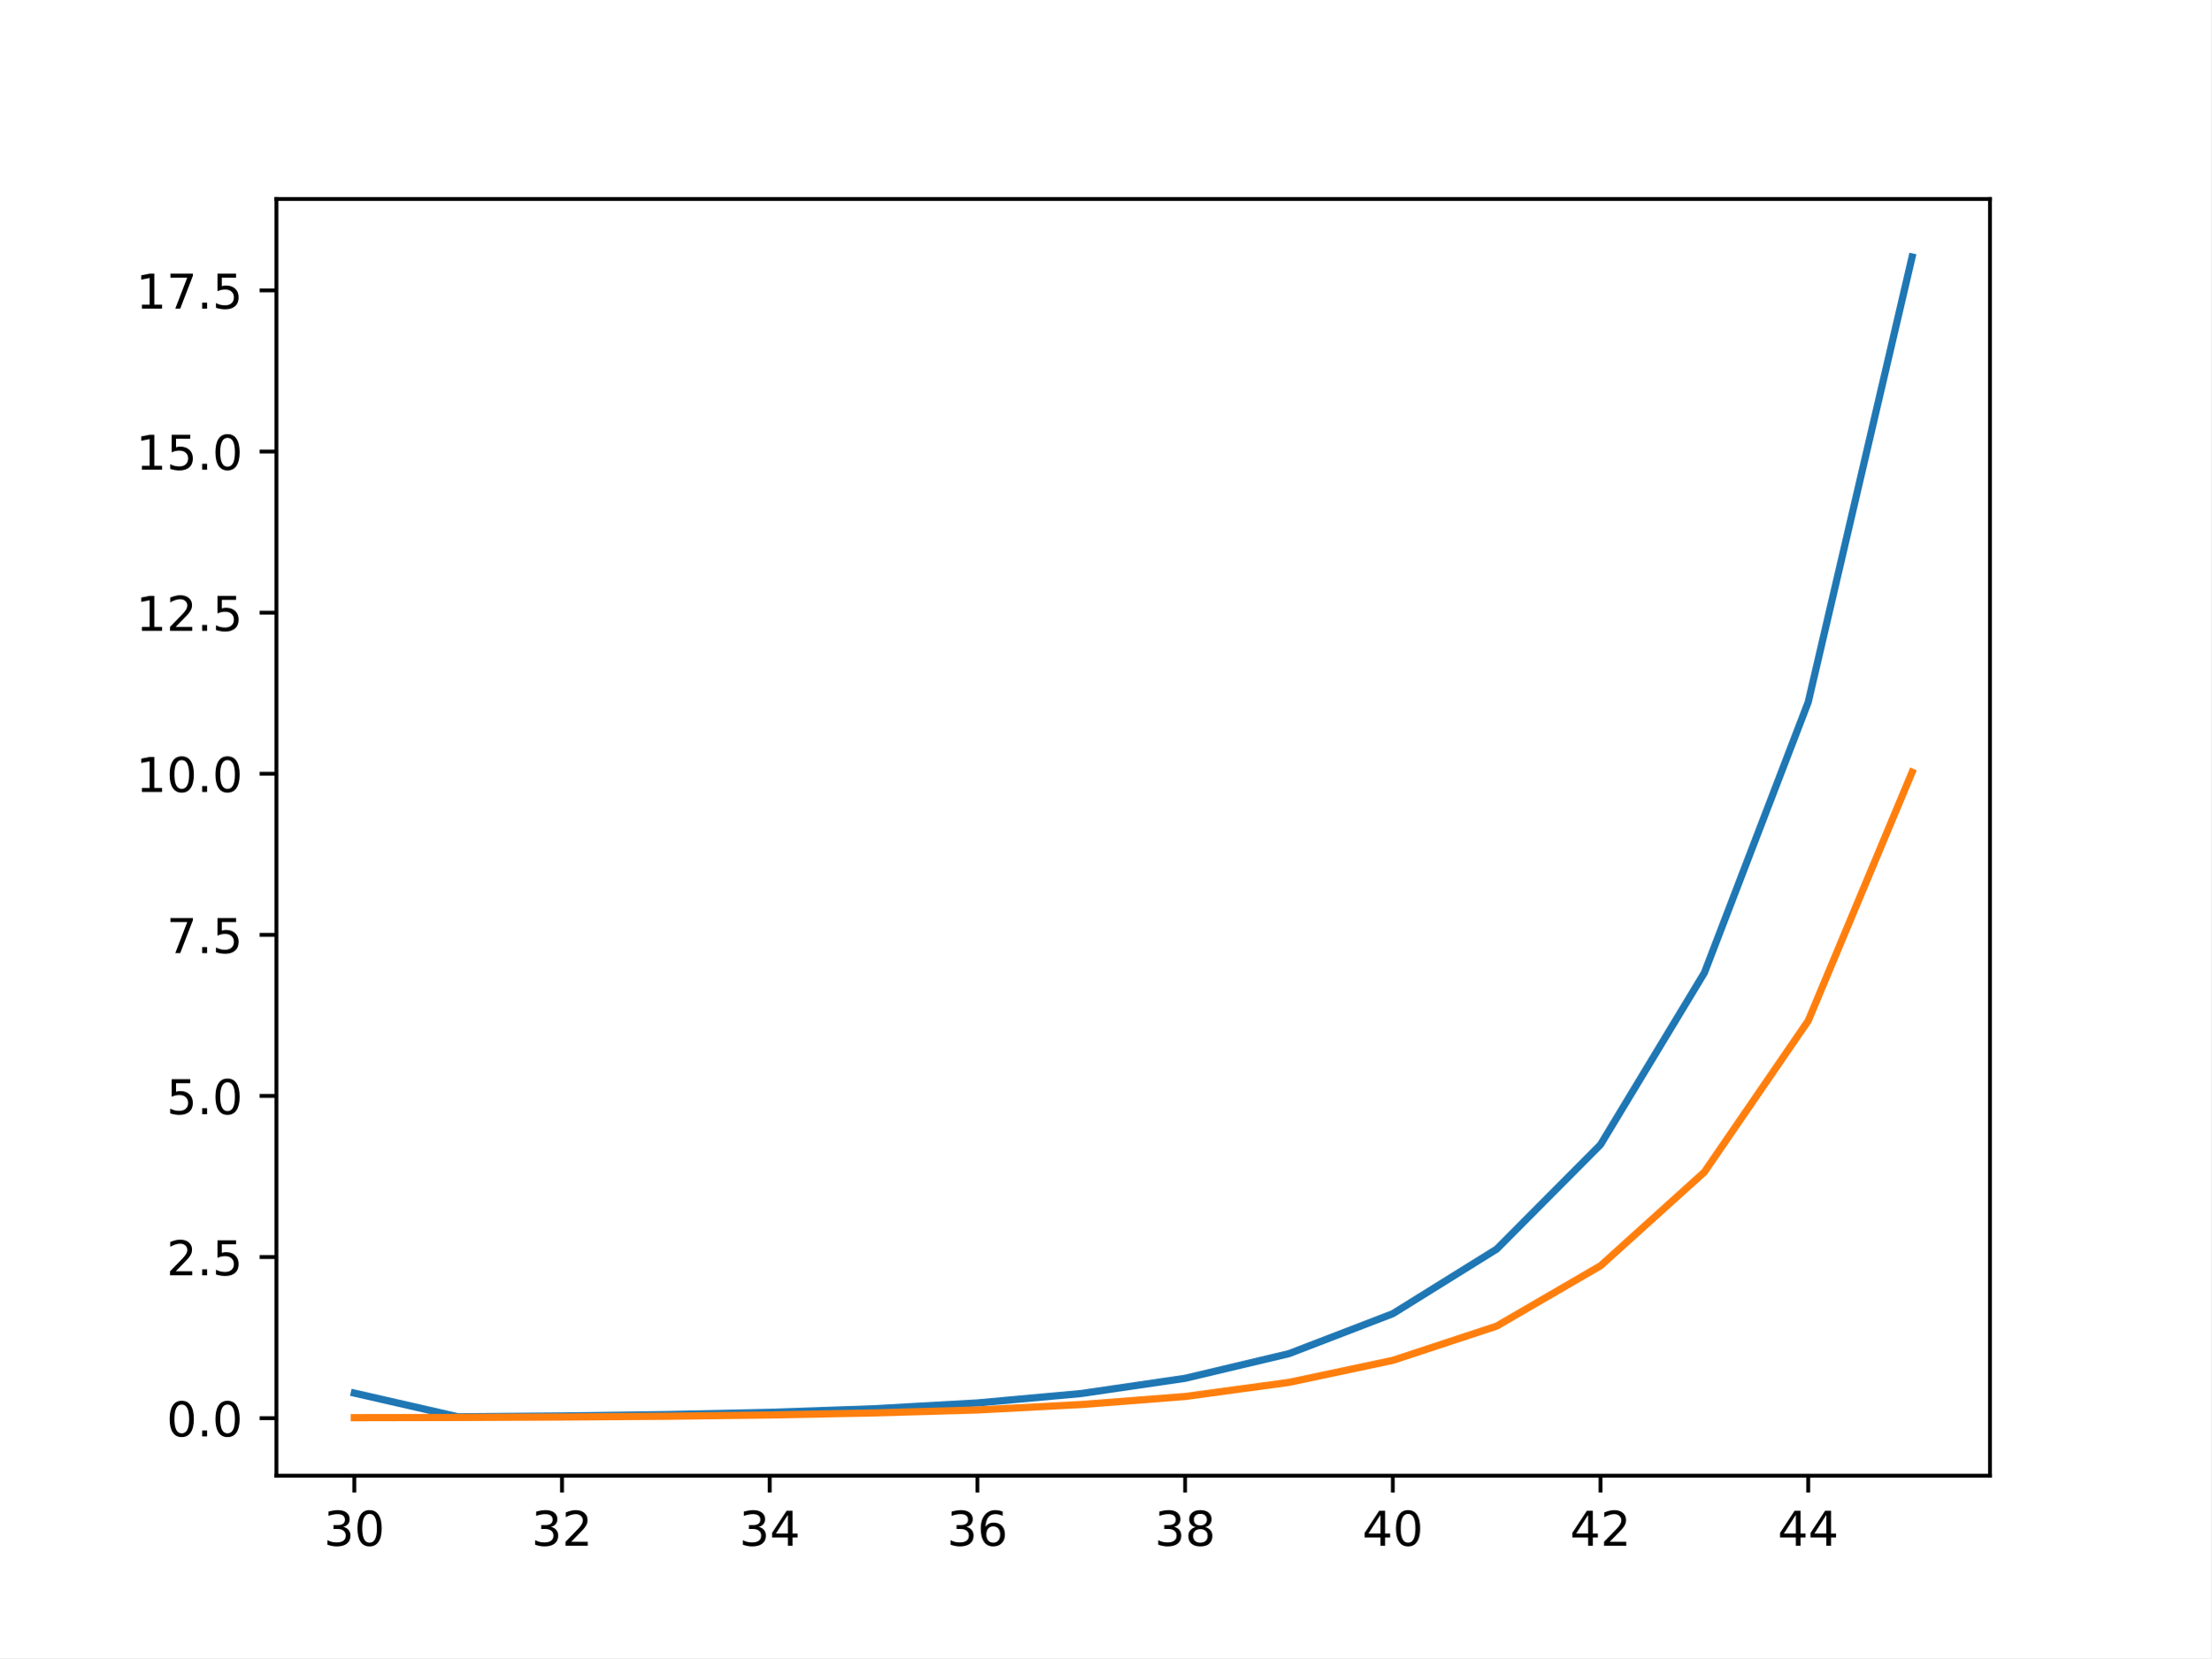
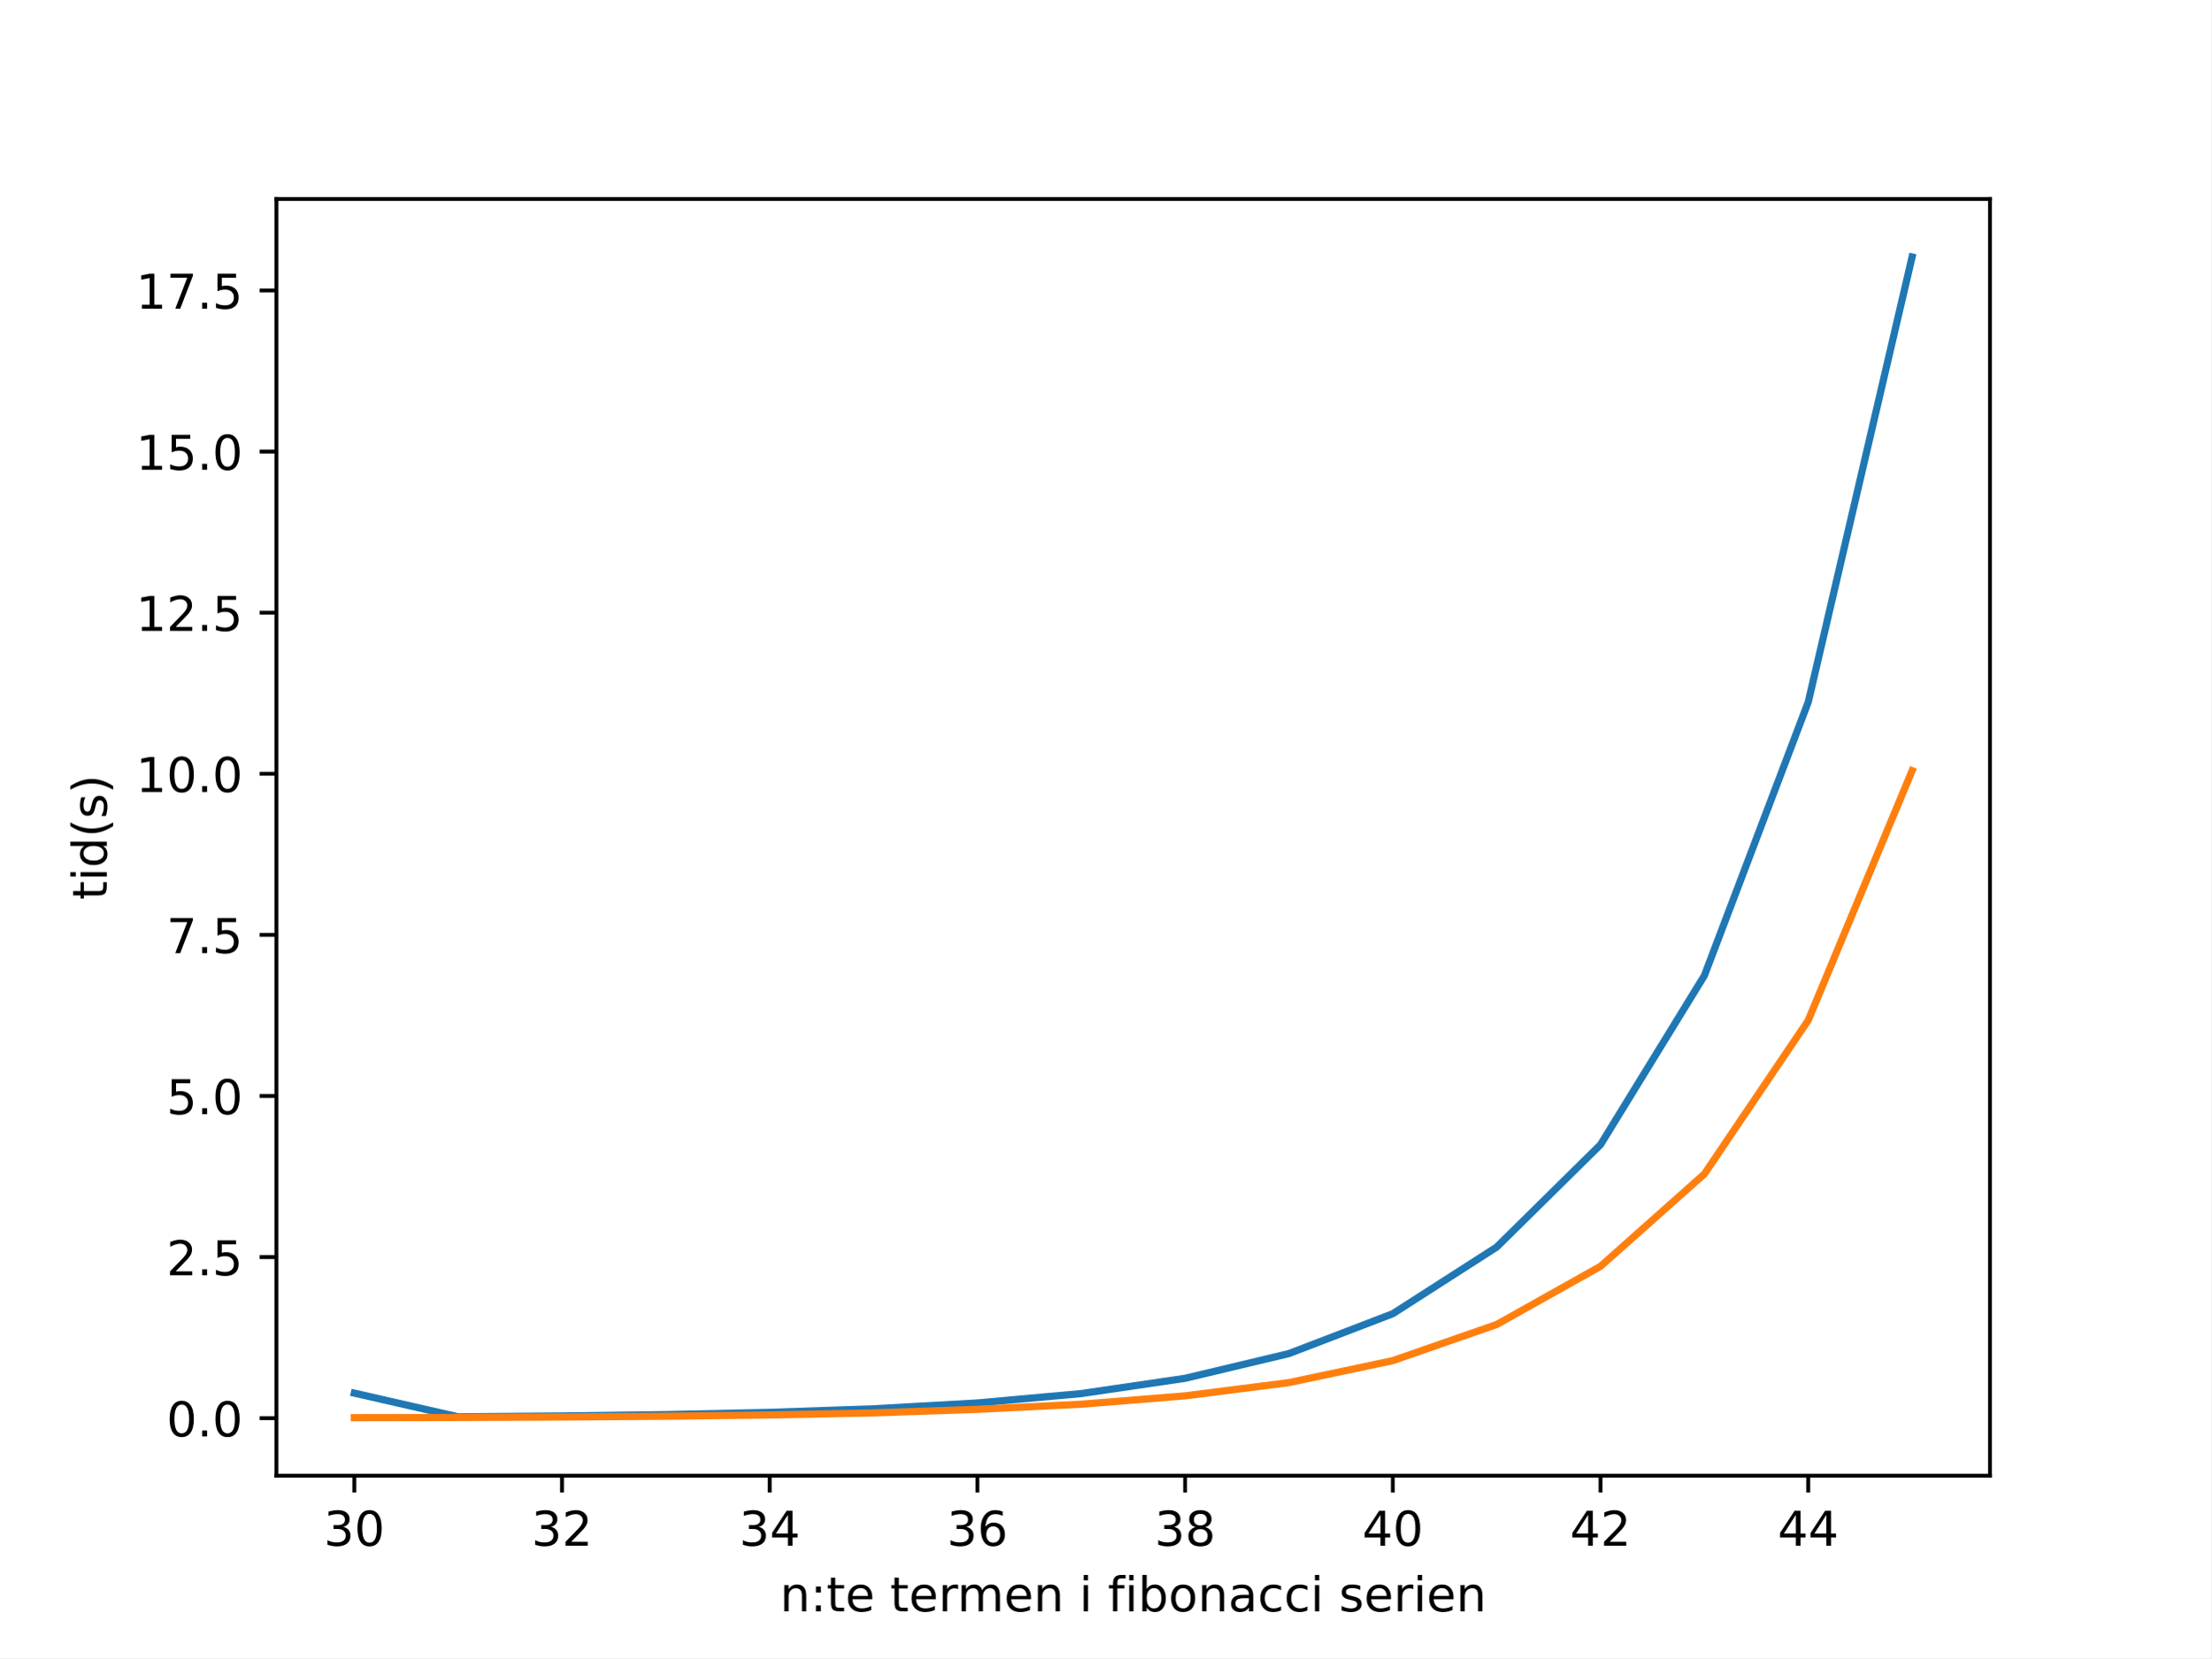
<svg xmlns="http://www.w3.org/2000/svg" xmlns:xlink="http://www.w3.org/1999/xlink" width="460.8pt" height="345.6pt" viewBox="0 0 460.8 345.6" version="1.1">
  <defs>
    <style type="text/css">*{stroke-linejoin: round; stroke-linecap: butt}</style>
  </defs>
  <g id="figure_1">
    <g id="patch_1">
      <path d="M 0 345.6  L 460.8 345.6  L 460.8 0  L 0 0  z " style="fill: #ffffff" />
    </g>
    <g id="axes_1">
      <g id="patch_2">
        <path d="M 57.6 307.584  L 414.72 307.584  L 414.72 41.472  L 57.6 41.472  z " style="fill: #ffffff" />
      </g>
      <g id="matplotlib.axis_1">
        <g id="xtick_1">
          <g id="line2d_1">
            <defs>
-               <path id="mb6a4a539ed" d="M 0 0  L 0 3.5  " style="stroke: #000000; stroke-width: 0.8" />
+               <path id="ma1ccdde573" d="M 0 0  L 0 3.5  " style="stroke: #000000; stroke-width: 0.8" />
            </defs>
            <g>
-               <use xlink:href="#mb6a4a539ed" x="73.833" y="307.584" style="stroke: #000000; stroke-width: 0.8" />
+               <use xlink:href="#ma1ccdde573" x="73.833" y="307.584" style="stroke: #000000; stroke-width: 0.8" />
            </g>
          </g>
          <g id="text_1">
            <g transform="translate(67.47023 322.1824)scale(0.1 -0.1)">
              <defs>
                <path id="DejaVuSans-33" d="M 2597 2516  Q 3050 2419 3304 2112  Q 3559 1806 3559 1356  Q 3559 666 3084 287  Q 2609 -91 1734 -91  Q 1441 -91 1130 -33  Q 819 25 488 141  L 488 750  Q 750 597 1062 519  Q 1375 441 1716 441  Q 2309 441 2620 675  Q 2931 909 2931 1356  Q 2931 1769 2642 2001  Q 2353 2234 1838 2234  L 1294 2234  L 1294 2753  L 1863 2753  Q 2328 2753 2575 2939  Q 2822 3125 2822 3475  Q 2822 3834 2567 4026  Q 2313 4219 1838 4219  Q 1578 4219 1281 4162  Q 984 4106 628 3988  L 628 4550  Q 988 4650 1302 4700  Q 1616 4750 1894 4750  Q 2613 4750 3031 4423  Q 3450 4097 3450 3541  Q 3450 3153 3228 2886  Q 3006 2619 2597 2516  z " transform="scale(0.015625)" />
                <path id="DejaVuSans-30" d="M 2034 4250  Q 1547 4250 1301 3770  Q 1056 3291 1056 2328  Q 1056 1369 1301 889  Q 1547 409 2034 409  Q 2525 409 2770 889  Q 3016 1369 3016 2328  Q 3016 3291 2770 3770  Q 2525 4250 2034 4250  z M 2034 4750  Q 2819 4750 3233 4129  Q 3647 3509 3647 2328  Q 3647 1150 3233 529  Q 2819 -91 2034 -91  Q 1250 -91 836 529  Q 422 1150 422 2328  Q 422 3509 836 4129  Q 1250 4750 2034 4750  z " transform="scale(0.015625)" />
              </defs>
              <use xlink:href="#DejaVuSans-33" />
              <use xlink:href="#DejaVuSans-30" x="63.623" />
            </g>
          </g>
        </g>
        <g id="xtick_2">
          <g id="line2d_2">
            <g>
-               <use xlink:href="#mb6a4a539ed" x="117.12" y="307.584" style="stroke: #000000; stroke-width: 0.8" />
+               <use xlink:href="#ma1ccdde573" x="117.12" y="307.584" style="stroke: #000000; stroke-width: 0.8" />
            </g>
          </g>
          <g id="text_2">
            <g transform="translate(110.7575 322.1824)scale(0.1 -0.1)">
              <defs>
                <path id="DejaVuSans-32" d="M 1228 531  L 3431 531  L 3431 0  L 469 0  L 469 531  Q 828 903 1448 1529  Q 2069 2156 2228 2338  Q 2531 2678 2651 2914  Q 2772 3150 2772 3378  Q 2772 3750 2511 3984  Q 2250 4219 1831 4219  Q 1534 4219 1204 4116  Q 875 4013 500 3803  L 500 4441  Q 881 4594 1212 4672  Q 1544 4750 1819 4750  Q 2544 4750 2975 4387  Q 3406 4025 3406 3419  Q 3406 3131 3298 2873  Q 3191 2616 2906 2266  Q 2828 2175 2409 1742  Q 1991 1309 1228 531  z " transform="scale(0.015625)" />
              </defs>
              <use xlink:href="#DejaVuSans-33" />
              <use xlink:href="#DejaVuSans-32" x="63.623" />
            </g>
          </g>
        </g>
        <g id="xtick_3">
          <g id="line2d_3">
            <g>
-               <use xlink:href="#mb6a4a539ed" x="160.407" y="307.584" style="stroke: #000000; stroke-width: 0.8" />
+               <use xlink:href="#ma1ccdde573" x="160.407" y="307.584" style="stroke: #000000; stroke-width: 0.8" />
            </g>
          </g>
          <g id="text_3">
            <g transform="translate(154.0448 322.1824)scale(0.1 -0.1)">
              <defs>
                <path id="DejaVuSans-34" d="M 2419 4116  L 825 1625  L 2419 1625  L 2419 4116  z M 2253 4666  L 3047 4666  L 3047 1625  L 3713 1625  L 3713 1100  L 3047 1100  L 3047 0  L 2419 0  L 2419 1100  L 313 1100  L 313 1709  L 2253 4666  z " transform="scale(0.015625)" />
              </defs>
              <use xlink:href="#DejaVuSans-33" />
              <use xlink:href="#DejaVuSans-34" x="63.623" />
            </g>
          </g>
        </g>
        <g id="xtick_4">
          <g id="line2d_4">
            <g>
-               <use xlink:href="#mb6a4a539ed" x="203.695" y="307.584" style="stroke: #000000; stroke-width: 0.8" />
+               <use xlink:href="#ma1ccdde573" x="203.695" y="307.584" style="stroke: #000000; stroke-width: 0.8" />
            </g>
          </g>
          <g id="text_4">
            <g transform="translate(197.332 322.1824)scale(0.1 -0.1)">
              <defs>
                <path id="DejaVuSans-36" d="M 2113 2584  Q 1688 2584 1439 2293  Q 1191 2003 1191 1497  Q 1191 994 1439 701  Q 1688 409 2113 409  Q 2538 409 2786 701  Q 3034 994 3034 1497  Q 3034 2003 2786 2293  Q 2538 2584 2113 2584  z M 3366 4563  L 3366 3988  Q 3128 4100 2886 4159  Q 2644 4219 2406 4219  Q 1781 4219 1451 3797  Q 1122 3375 1075 2522  Q 1259 2794 1537 2939  Q 1816 3084 2150 3084  Q 2853 3084 3261 2657  Q 3669 2231 3669 1497  Q 3669 778 3244 343  Q 2819 -91 2113 -91  Q 1303 -91 875 529  Q 447 1150 447 2328  Q 447 3434 972 4092  Q 1497 4750 2381 4750  Q 2619 4750 2861 4703  Q 3103 4656 3366 4563  z " transform="scale(0.015625)" />
              </defs>
              <use xlink:href="#DejaVuSans-33" />
              <use xlink:href="#DejaVuSans-36" x="63.623" />
            </g>
          </g>
        </g>
        <g id="xtick_5">
          <g id="line2d_5">
            <g>
-               <use xlink:href="#mb6a4a539ed" x="246.982" y="307.584" style="stroke: #000000; stroke-width: 0.8" />
+               <use xlink:href="#ma1ccdde573" x="246.982" y="307.584" style="stroke: #000000; stroke-width: 0.8" />
            </g>
          </g>
          <g id="text_5">
            <g transform="translate(240.6193 322.1824)scale(0.1 -0.1)">
              <defs>
                <path id="DejaVuSans-38" d="M 2034 2216  Q 1584 2216 1326 1975  Q 1069 1734 1069 1313  Q 1069 891 1326 650  Q 1584 409 2034 409  Q 2484 409 2743 651  Q 3003 894 3003 1313  Q 3003 1734 2745 1975  Q 2488 2216 2034 2216  z M 1403 2484  Q 997 2584 770 2862  Q 544 3141 544 3541  Q 544 4100 942 4425  Q 1341 4750 2034 4750  Q 2731 4750 3128 4425  Q 3525 4100 3525 3541  Q 3525 3141 3298 2862  Q 3072 2584 2669 2484  Q 3125 2378 3379 2068  Q 3634 1759 3634 1313  Q 3634 634 3220 271  Q 2806 -91 2034 -91  Q 1263 -91 848 271  Q 434 634 434 1313  Q 434 1759 690 2068  Q 947 2378 1403 2484  z M 1172 3481  Q 1172 3119 1398 2916  Q 1625 2713 2034 2713  Q 2441 2713 2670 2916  Q 2900 3119 2900 3481  Q 2900 3844 2670 4047  Q 2441 4250 2034 4250  Q 1625 4250 1398 4047  Q 1172 3844 1172 3481  z " transform="scale(0.015625)" />
              </defs>
              <use xlink:href="#DejaVuSans-33" />
              <use xlink:href="#DejaVuSans-38" x="63.623" />
            </g>
          </g>
        </g>
        <g id="xtick_6">
          <g id="line2d_6">
            <g>
-               <use xlink:href="#mb6a4a539ed" x="290.269" y="307.584" style="stroke: #000000; stroke-width: 0.8" />
+               <use xlink:href="#ma1ccdde573" x="290.269" y="307.584" style="stroke: #000000; stroke-width: 0.8" />
            </g>
          </g>
          <g id="text_6">
            <g transform="translate(283.9066 322.1824)scale(0.1 -0.1)">
              <use xlink:href="#DejaVuSans-34" />
              <use xlink:href="#DejaVuSans-30" x="63.623" />
            </g>
          </g>
        </g>
        <g id="xtick_7">
          <g id="line2d_7">
            <g>
-               <use xlink:href="#mb6a4a539ed" x="333.556" y="307.584" style="stroke: #000000; stroke-width: 0.8" />
+               <use xlink:href="#ma1ccdde573" x="333.556" y="307.584" style="stroke: #000000; stroke-width: 0.8" />
            </g>
          </g>
          <g id="text_7">
            <g transform="translate(327.1939 322.1824)scale(0.1 -0.1)">
              <use xlink:href="#DejaVuSans-34" />
              <use xlink:href="#DejaVuSans-32" x="63.623" />
            </g>
          </g>
        </g>
        <g id="xtick_8">
          <g id="line2d_8">
            <g>
-               <use xlink:href="#mb6a4a539ed" x="376.844" y="307.584" style="stroke: #000000; stroke-width: 0.8" />
+               <use xlink:href="#ma1ccdde573" x="376.844" y="307.584" style="stroke: #000000; stroke-width: 0.8" />
            </g>
          </g>
          <g id="text_8">
            <g transform="translate(370.4811 322.1824)scale(0.1 -0.1)">
              <use xlink:href="#DejaVuSans-34" />
              <use xlink:href="#DejaVuSans-34" x="63.623" />
            </g>
          </g>
        </g>
+         <g id="text_9">
+           <g transform="translate(162.5303 335.8606)scale(0.1 -0.1)">
+             <defs>
+               <path id="DejaVuSans-6e" d="M 3513 2113  L 3513 0  L 2938 0  L 2938 2094  Q 2938 2591 2744 2837  Q 2550 3084 2163 3084  Q 1697 3084 1428 2787  Q 1159 2491 1159 1978  L 1159 0  L 581 0  L 581 3500  L 1159 3500  L 1159 2956  Q 1366 3272 1645 3428  Q 1925 3584 2291 3584  Q 2894 3584 3203 3211  Q 3513 2838 3513 2113  z " transform="scale(0.015625)" />
+               <path id="DejaVuSans-3a" d="M 750 794  L 1409 794  L 1409 0  L 750 0  L 750 794  z M 750 3309  L 1409 3309  L 1409 2516  L 750 2516  L 750 3309  z " transform="scale(0.015625)" />
+               <path id="DejaVuSans-74" d="M 1172 4494  L 1172 3500  L 2356 3500  L 2356 3053  L 1172 3053  L 1172 1153  Q 1172 725 1289 603  Q 1406 481 1766 481  L 2356 481  L 2356 0  L 1766 0  Q 1100 0 847 248  Q 594 497 594 1153  L 594 3053  L 172 3053  L 172 3500  L 594 3500  L 594 4494  L 1172 4494  z " transform="scale(0.015625)" />
+               <path id="DejaVuSans-65" d="M 3597 1894  L 3597 1613  L 953 1613  Q 991 1019 1311 708  Q 1631 397 2203 397  Q 2534 397 2845 478  Q 3156 559 3463 722  L 3463 178  Q 3153 47 2828 -22  Q 2503 -91 2169 -91  Q 1331 -91 842 396  Q 353 884 353 1716  Q 353 2575 817 3079  Q 1281 3584 2069 3584  Q 2775 3584 3186 3129  Q 3597 2675 3597 1894  z M 3022 2063  Q 3016 2534 2758 2815  Q 2500 3097 2075 3097  Q 1594 3097 1305 2825  Q 1016 2553 972 2059  L 3022 2063  z " transform="scale(0.015625)" />
+               <path id="DejaVuSans-20" transform="scale(0.015625)" />
+               <path id="DejaVuSans-72" d="M 2631 2963  Q 2534 3019 2420 3045  Q 2306 3072 2169 3072  Q 1681 3072 1420 2755  Q 1159 2438 1159 1844  L 1159 0  L 581 0  L 581 3500  L 1159 3500  L 1159 2956  Q 1341 3275 1631 3429  Q 1922 3584 2338 3584  Q 2397 3584 2469 3576  Q 2541 3569 2628 3553  L 2631 2963  z " transform="scale(0.015625)" />
+               <path id="DejaVuSans-6d" d="M 3328 2828  Q 3544 3216 3844 3400  Q 4144 3584 4550 3584  Q 5097 3584 5394 3201  Q 5691 2819 5691 2113  L 5691 0  L 5113 0  L 5113 2094  Q 5113 2597 4934 2840  Q 4756 3084 4391 3084  Q 3944 3084 3684 2787  Q 3425 2491 3425 1978  L 3425 0  L 2847 0  L 2847 2094  Q 2847 2600 2669 2842  Q 2491 3084 2119 3084  Q 1678 3084 1418 2786  Q 1159 2488 1159 1978  L 1159 0  L 581 0  L 581 3500  L 1159 3500  L 1159 2956  Q 1356 3278 1631 3431  Q 1906 3584 2284 3584  Q 2666 3584 2933 3390  Q 3200 3197 3328 2828  z " transform="scale(0.015625)" />
+               <path id="DejaVuSans-69" d="M 603 3500  L 1178 3500  L 1178 0  L 603 0  L 603 3500  z M 603 4863  L 1178 4863  L 1178 4134  L 603 4134  L 603 4863  z " transform="scale(0.015625)" />
+               <path id="DejaVuSans-66" d="M 2375 4863  L 2375 4384  L 1825 4384  Q 1516 4384 1395 4259  Q 1275 4134 1275 3809  L 1275 3500  L 2222 3500  L 2222 3053  L 1275 3053  L 1275 0  L 697 0  L 697 3053  L 147 3053  L 147 3500  L 697 3500  L 697 3744  Q 697 4328 969 4595  Q 1241 4863 1831 4863  L 2375 4863  z " transform="scale(0.015625)" />
+               <path id="DejaVuSans-62" d="M 3116 1747  Q 3116 2381 2855 2742  Q 2594 3103 2138 3103  Q 1681 3103 1420 2742  Q 1159 2381 1159 1747  Q 1159 1113 1420 752  Q 1681 391 2138 391  Q 2594 391 2855 752  Q 3116 1113 3116 1747  z M 1159 2969  Q 1341 3281 1617 3432  Q 1894 3584 2278 3584  Q 2916 3584 3314 3078  Q 3713 2572 3713 1747  Q 3713 922 3314 415  Q 2916 -91 2278 -91  Q 1894 -91 1617 61  Q 1341 213 1159 525  L 1159 0  L 581 0  L 581 4863  L 1159 4863  L 1159 2969  z " transform="scale(0.015625)" />
+               <path id="DejaVuSans-6f" d="M 1959 3097  Q 1497 3097 1228 2736  Q 959 2375 959 1747  Q 959 1119 1226 758  Q 1494 397 1959 397  Q 2419 397 2687 759  Q 2956 1122 2956 1747  Q 2956 2369 2687 2733  Q 2419 3097 1959 3097  z M 1959 3584  Q 2709 3584 3137 3096  Q 3566 2609 3566 1747  Q 3566 888 3137 398  Q 2709 -91 1959 -91  Q 1206 -91 779 398  Q 353 888 353 1747  Q 353 2609 779 3096  Q 1206 3584 1959 3584  z " transform="scale(0.015625)" />
+               <path id="DejaVuSans-61" d="M 2194 1759  Q 1497 1759 1228 1600  Q 959 1441 959 1056  Q 959 750 1161 570  Q 1363 391 1709 391  Q 2188 391 2477 730  Q 2766 1069 2766 1631  L 2766 1759  L 2194 1759  z M 3341 1997  L 3341 0  L 2766 0  L 2766 531  Q 2569 213 2275 61  Q 1981 -91 1556 -91  Q 1019 -91 701 211  Q 384 513 384 1019  Q 384 1609 779 1909  Q 1175 2209 1959 2209  L 2766 2209  L 2766 2266  Q 2766 2663 2505 2880  Q 2244 3097 1772 3097  Q 1472 3097 1187 3025  Q 903 2953 641 2809  L 641 3341  Q 956 3463 1253 3523  Q 1550 3584 1831 3584  Q 2591 3584 2966 3190  Q 3341 2797 3341 1997  z " transform="scale(0.015625)" />
+               <path id="DejaVuSans-63" d="M 3122 3366  L 3122 2828  Q 2878 2963 2633 3030  Q 2388 3097 2138 3097  Q 1578 3097 1268 2742  Q 959 2388 959 1747  Q 959 1106 1268 751  Q 1578 397 2138 397  Q 2388 397 2633 464  Q 2878 531 3122 666  L 3122 134  Q 2881 22 2623 -34  Q 2366 -91 2075 -91  Q 1284 -91 818 406  Q 353 903 353 1747  Q 353 2603 823 3093  Q 1294 3584 2113 3584  Q 2378 3584 2631 3529  Q 2884 3475 3122 3366  z " transform="scale(0.015625)" />
+               <path id="DejaVuSans-73" d="M 2834 3397  L 2834 2853  Q 2591 2978 2328 3040  Q 2066 3103 1784 3103  Q 1356 3103 1142 2972  Q 928 2841 928 2578  Q 928 2378 1081 2264  Q 1234 2150 1697 2047  L 1894 2003  Q 2506 1872 2764 1633  Q 3022 1394 3022 966  Q 3022 478 2636 193  Q 2250 -91 1575 -91  Q 1294 -91 989 -36  Q 684 19 347 128  L 347 722  Q 666 556 975 473  Q 1284 391 1588 391  Q 1994 391 2212 530  Q 2431 669 2431 922  Q 2431 1156 2273 1281  Q 2116 1406 1581 1522  L 1381 1569  Q 847 1681 609 1914  Q 372 2147 372 2553  Q 372 3047 722 3315  Q 1072 3584 1716 3584  Q 2034 3584 2315 3537  Q 2597 3491 2834 3397  z " transform="scale(0.015625)" />
+             </defs>
+             <use xlink:href="#DejaVuSans-6e" />
+             <use xlink:href="#DejaVuSans-3a" x="63.379" />
+             <use xlink:href="#DejaVuSans-74" x="97.07" />
+             <use xlink:href="#DejaVuSans-65" x="136.279" />
+             <use xlink:href="#DejaVuSans-20" x="197.803" />
+             <use xlink:href="#DejaVuSans-74" x="229.59" />
+             <use xlink:href="#DejaVuSans-65" x="268.799" />
+             <use xlink:href="#DejaVuSans-72" x="330.322" />
+             <use xlink:href="#DejaVuSans-6d" x="369.686" />
+             <use xlink:href="#DejaVuSans-65" x="467.098" />
+             <use xlink:href="#DejaVuSans-6e" x="528.621" />
+             <use xlink:href="#DejaVuSans-20" x="592" />
+             <use xlink:href="#DejaVuSans-69" x="623.787" />
+             <use xlink:href="#DejaVuSans-20" x="651.57" />
+             <use xlink:href="#DejaVuSans-66" x="683.357" />
+             <use xlink:href="#DejaVuSans-69" x="718.562" />
+             <use xlink:href="#DejaVuSans-62" x="746.346" />
+             <use xlink:href="#DejaVuSans-6f" x="809.822" />
+             <use xlink:href="#DejaVuSans-6e" x="871.004" />
+             <use xlink:href="#DejaVuSans-61" x="934.383" />
+             <use xlink:href="#DejaVuSans-63" x="995.662" />
+             <use xlink:href="#DejaVuSans-63" x="1050.643" />
+             <use xlink:href="#DejaVuSans-69" x="1105.623" />
+             <use xlink:href="#DejaVuSans-20" x="1133.406" />
+             <use xlink:href="#DejaVuSans-73" x="1165.193" />
+             <use xlink:href="#DejaVuSans-65" x="1217.293" />
+             <use xlink:href="#DejaVuSans-72" x="1278.816" />
+             <use xlink:href="#DejaVuSans-69" x="1319.93" />
+             <use xlink:href="#DejaVuSans-65" x="1347.713" />
+             <use xlink:href="#DejaVuSans-6e" x="1409.236" />
+           </g>
+         </g>
      </g>
      <g id="matplotlib.axis_2">
        <g id="ytick_1">
          <g id="line2d_9">
            <defs>
-               <path id="m77e23f76e1" d="M 0 0  L -3.5 0  " style="stroke: #000000; stroke-width: 0.8" />
+               <path id="m267f9508cc" d="M 0 0  L -3.5 0  " style="stroke: #000000; stroke-width: 0.8" />
            </defs>
            <g>
-               <use xlink:href="#m77e23f76e1" x="57.6" y="295.597" style="stroke: #000000; stroke-width: 0.8" />
-             </g>
-           </g>
-           <g id="text_9">
-             <g transform="translate(34.69687 299.3958)scale(0.1 -0.1)">
+               <use xlink:href="#m267f9508cc" x="57.6" y="295.598" style="stroke: #000000; stroke-width: 0.8" />
+             </g>
+           </g>
+           <g id="text_10">
+             <g transform="translate(34.69687 299.3973)scale(0.1 -0.1)">
              <defs>
                <path id="DejaVuSans-2e" d="M 684 794  L 1344 794  L 1344 0  L 684 0  L 684 794  z " transform="scale(0.015625)" />
              </defs>
              <use xlink:href="#DejaVuSans-30" />
              <use xlink:href="#DejaVuSans-2e" x="63.623" />
              <use xlink:href="#DejaVuSans-30" x="95.41" />
            </g>
          </g>
        </g>
        <g id="ytick_2">
          <g id="line2d_10">
            <g>
-               <use xlink:href="#m77e23f76e1" x="57.6" y="262.014" style="stroke: #000000; stroke-width: 0.8" />
-             </g>
-           </g>
-           <g id="text_10">
-             <g transform="translate(34.69687 265.8137)scale(0.1 -0.1)">
+               <use xlink:href="#m267f9508cc" x="57.6" y="262.017" style="stroke: #000000; stroke-width: 0.8" />
+             </g>
+           </g>
+           <g id="text_11">
+             <g transform="translate(34.69687 265.8166)scale(0.1 -0.1)">
              <defs>
                <path id="DejaVuSans-35" d="M 691 4666  L 3169 4666  L 3169 4134  L 1269 4134  L 1269 2991  Q 1406 3038 1543 3061  Q 1681 3084 1819 3084  Q 2600 3084 3056 2656  Q 3513 2228 3513 1497  Q 3513 744 3044 326  Q 2575 -91 1722 -91  Q 1428 -91 1123 -41  Q 819 9 494 109  L 494 744  Q 775 591 1075 516  Q 1375 441 1709 441  Q 2250 441 2565 725  Q 2881 1009 2881 1497  Q 2881 1984 2565 2268  Q 2250 2553 1709 2553  Q 1456 2553 1204 2497  Q 953 2441 691 2322  L 691 4666  z " transform="scale(0.015625)" />
              </defs>
              <use xlink:href="#DejaVuSans-32" />
              <use xlink:href="#DejaVuSans-2e" x="63.623" />
              <use xlink:href="#DejaVuSans-35" x="95.41" />
            </g>
          </g>
        </g>
        <g id="ytick_3">
          <g id="line2d_11">
            <g>
-               <use xlink:href="#m77e23f76e1" x="57.6" y="228.432" style="stroke: #000000; stroke-width: 0.8" />
-             </g>
-           </g>
-           <g id="text_11">
-             <g transform="translate(34.69687 232.2316)scale(0.1 -0.1)">
+               <use xlink:href="#m267f9508cc" x="57.6" y="228.437" style="stroke: #000000; stroke-width: 0.8" />
+             </g>
+           </g>
+           <g id="text_12">
+             <g transform="translate(34.69687 232.2358)scale(0.1 -0.1)">
              <use xlink:href="#DejaVuSans-35" />
              <use xlink:href="#DejaVuSans-2e" x="63.623" />
              <use xlink:href="#DejaVuSans-30" x="95.41" />
            </g>
          </g>
        </g>
        <g id="ytick_4">
          <g id="line2d_12">
            <g>
-               <use xlink:href="#m77e23f76e1" x="57.6" y="194.85" style="stroke: #000000; stroke-width: 0.8" />
-             </g>
-           </g>
-           <g id="text_12">
-             <g transform="translate(34.69687 198.6495)scale(0.1 -0.1)">
+               <use xlink:href="#m267f9508cc" x="57.6" y="194.856" style="stroke: #000000; stroke-width: 0.8" />
+             </g>
+           </g>
+           <g id="text_13">
+             <g transform="translate(34.69687 198.6551)scale(0.1 -0.1)">
              <defs>
                <path id="DejaVuSans-37" d="M 525 4666  L 3525 4666  L 3525 4397  L 1831 0  L 1172 0  L 2766 4134  L 525 4134  L 525 4666  z " transform="scale(0.015625)" />
              </defs>
              <use xlink:href="#DejaVuSans-37" />
              <use xlink:href="#DejaVuSans-2e" x="63.623" />
              <use xlink:href="#DejaVuSans-35" x="95.41" />
            </g>
          </g>
        </g>
        <g id="ytick_5">
          <g id="line2d_13">
            <g>
-               <use xlink:href="#m77e23f76e1" x="57.6" y="161.268" style="stroke: #000000; stroke-width: 0.8" />
-             </g>
-           </g>
-           <g id="text_13">
-             <g transform="translate(28.33438 165.0675)scale(0.1 -0.1)">
+               <use xlink:href="#m267f9508cc" x="57.6" y="161.275" style="stroke: #000000; stroke-width: 0.8" />
+             </g>
+           </g>
+           <g id="text_14">
+             <g transform="translate(28.33438 165.0743)scale(0.1 -0.1)">
              <defs>
                <path id="DejaVuSans-31" d="M 794 531  L 1825 531  L 1825 4091  L 703 3866  L 703 4441  L 1819 4666  L 2450 4666  L 2450 531  L 3481 531  L 3481 0  L 794 0  L 794 531  z " transform="scale(0.015625)" />
              </defs>
              <use xlink:href="#DejaVuSans-31" />
              <use xlink:href="#DejaVuSans-30" x="63.623" />
              <use xlink:href="#DejaVuSans-2e" x="127.246" />
              <use xlink:href="#DejaVuSans-30" x="159.033" />
            </g>
          </g>
        </g>
        <g id="ytick_6">
          <g id="line2d_14">
            <g>
-               <use xlink:href="#m77e23f76e1" x="57.6" y="127.686" style="stroke: #000000; stroke-width: 0.8" />
-             </g>
-           </g>
-           <g id="text_14">
-             <g transform="translate(28.33438 131.4854)scale(0.1 -0.1)">
+               <use xlink:href="#m267f9508cc" x="57.6" y="127.694" style="stroke: #000000; stroke-width: 0.8" />
+             </g>
+           </g>
+           <g id="text_15">
+             <g transform="translate(28.33438 131.4936)scale(0.1 -0.1)">
              <use xlink:href="#DejaVuSans-31" />
              <use xlink:href="#DejaVuSans-32" x="63.623" />
              <use xlink:href="#DejaVuSans-2e" x="127.246" />
              <use xlink:href="#DejaVuSans-35" x="159.033" />
            </g>
          </g>
        </g>
        <g id="ytick_7">
          <g id="line2d_15">
            <g>
-               <use xlink:href="#m77e23f76e1" x="57.6" y="94.104" style="stroke: #000000; stroke-width: 0.8" />
-             </g>
-           </g>
-           <g id="text_15">
-             <g transform="translate(28.33438 97.9033)scale(0.1 -0.1)">
+               <use xlink:href="#m267f9508cc" x="57.6" y="94.114" style="stroke: #000000; stroke-width: 0.8" />
+             </g>
+           </g>
+           <g id="text_16">
+             <g transform="translate(28.33438 97.91286)scale(0.1 -0.1)">
              <use xlink:href="#DejaVuSans-31" />
              <use xlink:href="#DejaVuSans-35" x="63.623" />
              <use xlink:href="#DejaVuSans-2e" x="127.246" />
              <use xlink:href="#DejaVuSans-30" x="159.033" />
            </g>
          </g>
        </g>
        <g id="ytick_8">
          <g id="line2d_16">
            <g>
-               <use xlink:href="#m77e23f76e1" x="57.6" y="60.522" style="stroke: #000000; stroke-width: 0.8" />
-             </g>
-           </g>
-           <g id="text_16">
-             <g transform="translate(28.33438 64.32122)scale(0.1 -0.1)">
+               <use xlink:href="#m267f9508cc" x="57.6" y="60.533" style="stroke: #000000; stroke-width: 0.8" />
+             </g>
+           </g>
+           <g id="text_17">
+             <g transform="translate(28.33438 64.33212)scale(0.1 -0.1)">
              <use xlink:href="#DejaVuSans-31" />
              <use xlink:href="#DejaVuSans-37" x="63.623" />
              <use xlink:href="#DejaVuSans-2e" x="127.246" />
              <use xlink:href="#DejaVuSans-35" x="159.033" />
            </g>
          </g>
        </g>
+         <g id="text_18">
+           <g transform="translate(22.25469 187.5577)rotate(-90)scale(0.1 -0.1)">
+             <defs>
+               <path id="DejaVuSans-64" d="M 2906 2969  L 2906 4863  L 3481 4863  L 3481 0  L 2906 0  L 2906 525  Q 2725 213 2448 61  Q 2172 -91 1784 -91  Q 1150 -91 751 415  Q 353 922 353 1747  Q 353 2572 751 3078  Q 1150 3584 1784 3584  Q 2172 3584 2448 3432  Q 2725 3281 2906 2969  z M 947 1747  Q 947 1113 1208 752  Q 1469 391 1925 391  Q 2381 391 2643 752  Q 2906 1113 2906 1747  Q 2906 2381 2643 2742  Q 2381 3103 1925 3103  Q 1469 3103 1208 2742  Q 947 2381 947 1747  z " transform="scale(0.015625)" />
+               <path id="DejaVuSans-28" d="M 1984 4856  Q 1566 4138 1362 3434  Q 1159 2731 1159 2009  Q 1159 1288 1364 580  Q 1569 -128 1984 -844  L 1484 -844  Q 1016 -109 783 600  Q 550 1309 550 2009  Q 550 2706 781 3412  Q 1013 4119 1484 4856  L 1984 4856  z " transform="scale(0.015625)" />
+               <path id="DejaVuSans-29" d="M 513 4856  L 1013 4856  Q 1481 4119 1714 3412  Q 1947 2706 1947 2009  Q 1947 1309 1714 600  Q 1481 -109 1013 -844  L 513 -844  Q 928 -128 1133 580  Q 1338 1288 1338 2009  Q 1338 2731 1133 3434  Q 928 4138 513 4856  z " transform="scale(0.015625)" />
+             </defs>
+             <use xlink:href="#DejaVuSans-74" />
+             <use xlink:href="#DejaVuSans-69" x="39.209" />
+             <use xlink:href="#DejaVuSans-64" x="66.992" />
+             <use xlink:href="#DejaVuSans-28" x="130.469" />
+             <use xlink:href="#DejaVuSans-73" x="169.482" />
+             <use xlink:href="#DejaVuSans-29" x="221.582" />
+           </g>
+         </g>
      </g>
      <g id="line2d_17">
-         <path d="M 73.833 290.363  L 95.476 295.31  L 117.12 295.134  L 138.764 294.847  L 160.407 294.385  L 182.051 293.634  L 203.695 292.42  L 225.338 290.455  L 246.982 287.286  L 268.625 282.146  L 290.269 273.816  L 311.913 260.356  L 333.556 238.581  L 355.2 202.761  L 376.844 146.334  L 398.487 53.568  " clip-path="url(#p3b36109c97)" style="fill: none; stroke: #1f77b4; stroke-width: 1.5; stroke-linecap: square" />
+         <path d="M 73.833 290.37  L 95.476 295.312  L 117.12 295.135  L 138.764 294.849  L 160.407 294.386  L 182.051 293.637  L 203.695 292.425  L 225.338 290.464  L 246.982 287.285  L 268.625 282.124  L 290.269 273.818  L 311.913 259.93  L 333.556 238.582  L 355.2 203.342  L 376.844 146.329  L 398.487 53.568  " clip-path="url(#p15f171fae4)" style="fill: none; stroke: #1f77b4; stroke-width: 1.5; stroke-linecap: square" />
      </g>
      <g id="line2d_18">
-         <path d="M 73.833 295.488  L 95.476 295.444  L 117.12 295.35  L 138.764 295.197  L 160.407 294.929  L 182.051 294.51  L 203.695 293.883  L 225.338 292.754  L 246.982 291.079  L 268.625 288.133  L 290.269 283.543  L 311.913 276.405  L 333.556 263.83  L 355.2 244.295  L 376.844 212.753  L 398.487 160.953  " clip-path="url(#p3b36109c97)" style="fill: none; stroke: #ff7f0e; stroke-width: 1.5; stroke-linecap: square" />
+         <path d="M 73.833 295.488  L 95.476 295.445  L 117.12 295.351  L 138.764 295.191  L 160.407 294.922  L 182.051 294.497  L 203.695 293.751  L 225.338 292.684  L 246.982 290.939  L 268.625 288.179  L 290.269 283.596  L 311.913 276.071  L 333.556 263.94  L 355.2 244.697  L 376.844 212.659  L 398.487 160.64  " clip-path="url(#p15f171fae4)" style="fill: none; stroke: #ff7f0e; stroke-width: 1.5; stroke-linecap: square" />
      </g>
      <g id="patch_3">
        <path d="M 57.6 307.584  L 57.6 41.472  " style="fill: none; stroke: #000000; stroke-width: 0.8; stroke-linejoin: miter; stroke-linecap: square" />
      </g>
      <g id="patch_4">
        <path d="M 414.72 307.584  L 414.72 41.472  " style="fill: none; stroke: #000000; stroke-width: 0.8; stroke-linejoin: miter; stroke-linecap: square" />
      </g>
      <g id="patch_5">
        <path d="M 57.6 307.584  L 414.72 307.584  " style="fill: none; stroke: #000000; stroke-width: 0.8; stroke-linejoin: miter; stroke-linecap: square" />
      </g>
      <g id="patch_6">
        <path d="M 57.6 41.472  L 414.72 41.472  " style="fill: none; stroke: #000000; stroke-width: 0.8; stroke-linejoin: miter; stroke-linecap: square" />
      </g>
    </g>
  </g>
  <defs>
-     <clipPath id="p3b36109c97">
+     <clipPath id="p15f171fae4">
      <rect x="57.6" y="41.472" width="357.12" height="266.112" />
    </clipPath>
  </defs>
</svg>
